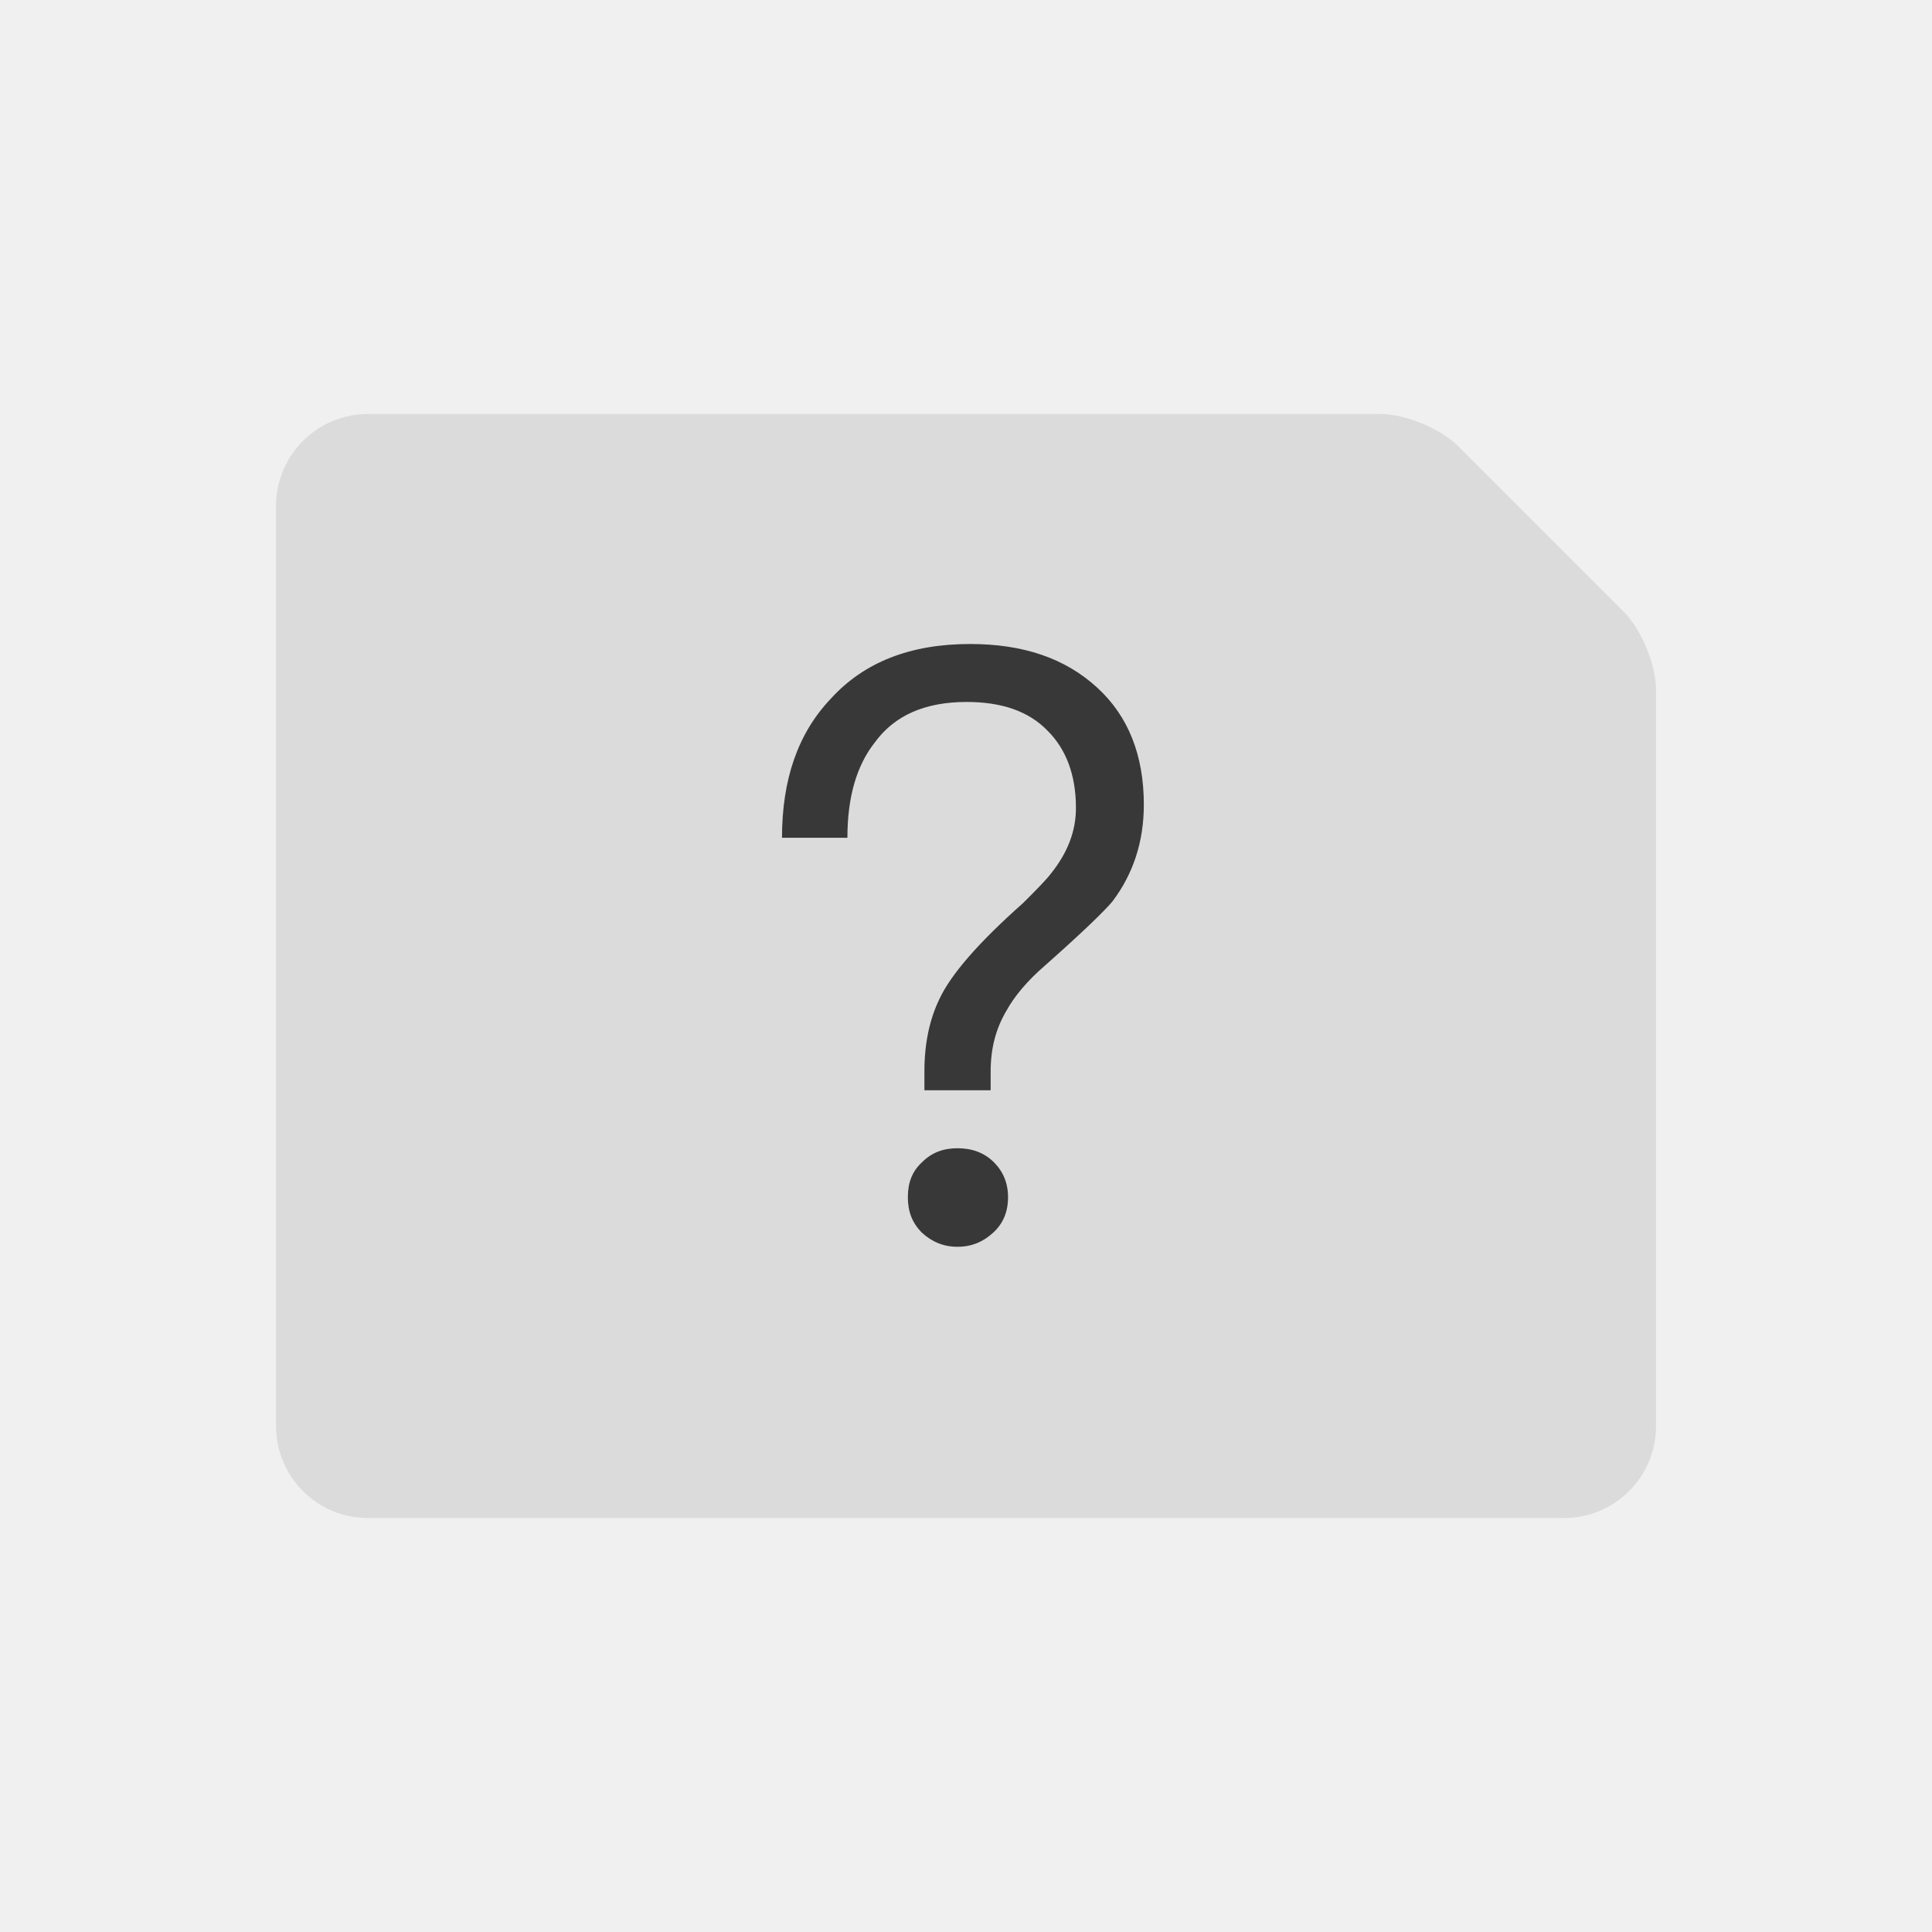
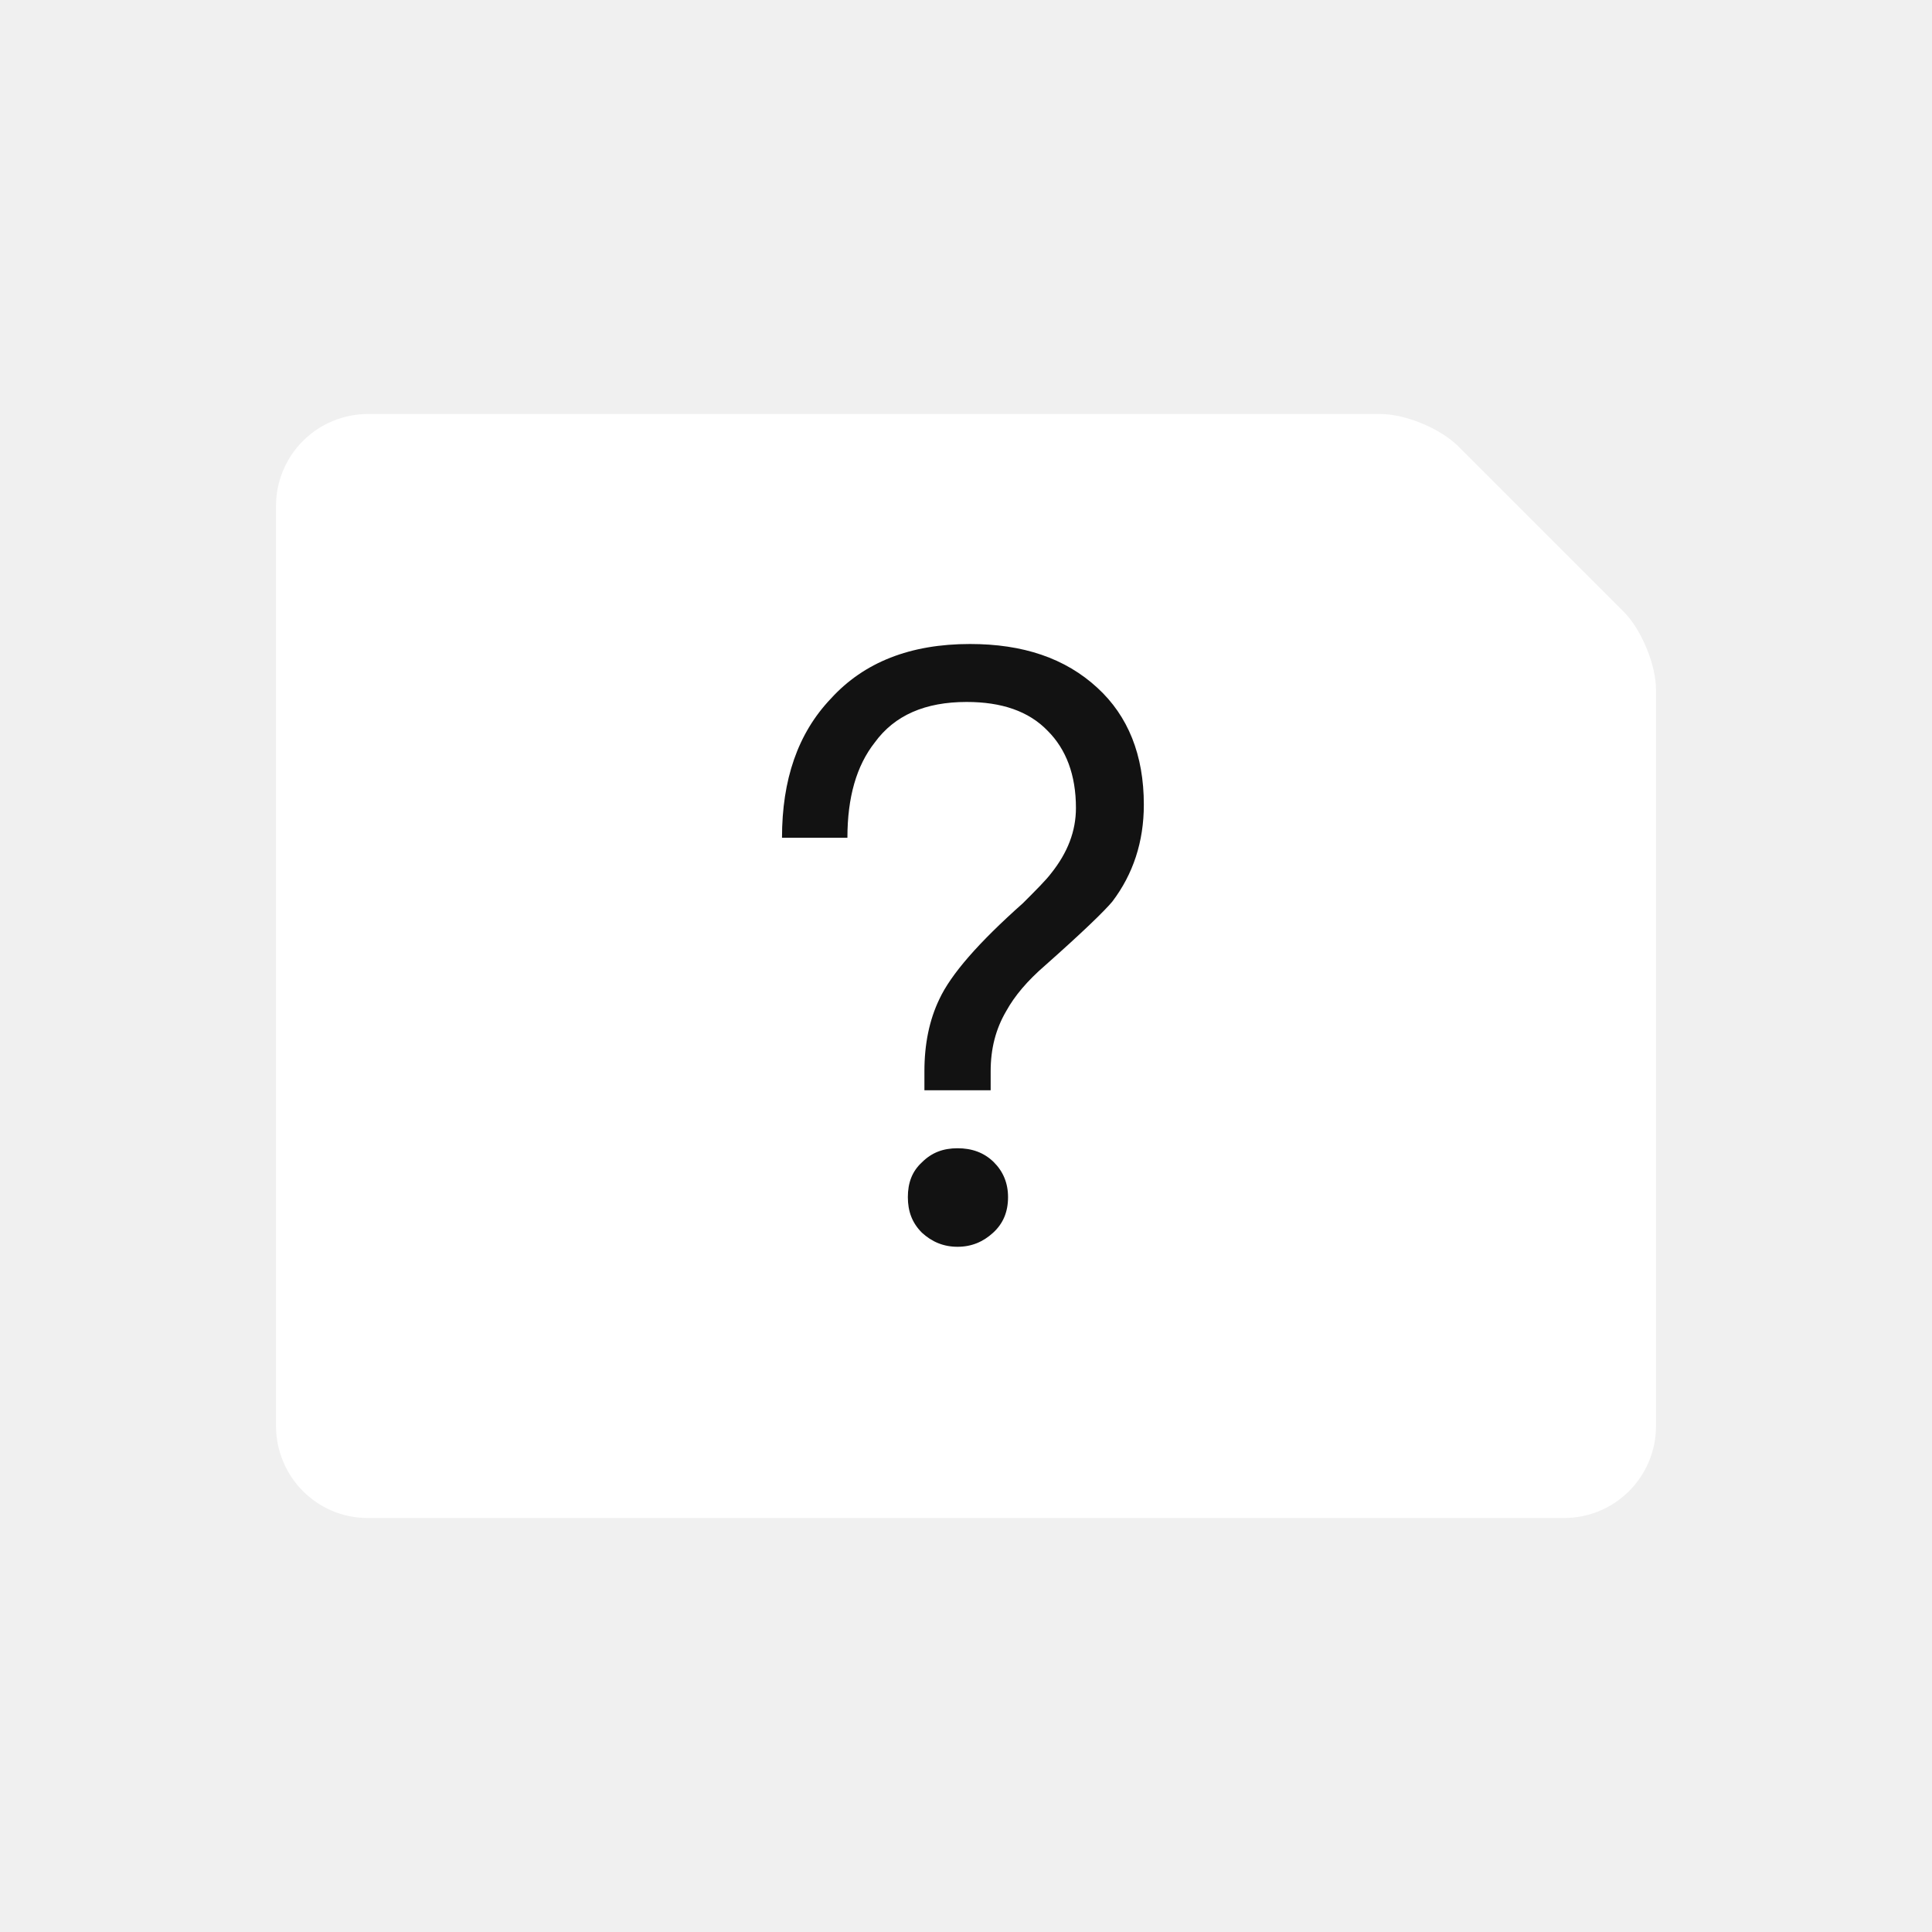
<svg xmlns="http://www.w3.org/2000/svg" viewBox="0 0 42 42">
  <g fill="none" fill-rule="evenodd">
-     <path d="M6 11.005A2 2 0 0 1 8.004 9h22c.55 0 1.309.313 1.702.706l3.588 3.588c.39.39.706 1.157.706 1.7v16.009A1.998 1.998 0 0 1 34.008 33H7.992C6.892 33 6 32.103 6 30.995v-19.99z" fill="#DBDBDB" />
-     <path d="M21.086 14c-1.296 0-2.304.396-3.024 1.188-.72.756-1.062 1.764-1.062 3.024h1.422c0-.882.198-1.566.594-2.07.432-.594 1.098-.882 1.998-.882.756 0 1.35.198 1.764.63.396.396.612.954.612 1.674 0 .504-.18.972-.54 1.422-.108.144-.324.36-.612.648-.972.864-1.566 1.548-1.818 2.088-.216.45-.324.972-.324 1.566v.414h1.44v-.414c0-.486.108-.918.342-1.314.18-.324.45-.648.846-.99.792-.702 1.278-1.17 1.458-1.386.45-.594.684-1.296.684-2.106 0-1.08-.342-1.926-1.008-2.538-.702-.648-1.62-.954-2.772-.954zm-.27 10.962c-.306 0-.558.09-.774.306-.216.198-.306.45-.306.756s.09.558.306.774c.216.198.468.306.774.306s.558-.108.774-.306c.216-.198.324-.45.324-.774 0-.306-.108-.558-.306-.756-.216-.216-.486-.306-.792-.306z" fill="#383838" />
+     <path d="M6 11.005A2 2 0 0 1 8.004 9h22c.55 0 1.309.313 1.702.706l3.588 3.588c.39.39.706 1.157.706 1.7v16.009A1.998 1.998 0 0 1 34.008 33H7.992C6.892 33 6 32.103 6 30.995v-19.99z" fill="#FFF" />
+     <path d="M21.086 14c-1.296 0-2.304.396-3.024 1.188-.72.756-1.062 1.764-1.062 3.024h1.422c0-.882.198-1.566.594-2.07.432-.594 1.098-.882 1.998-.882.756 0 1.35.198 1.764.63.396.396.612.954.612 1.674 0 .504-.18.972-.54 1.422-.108.144-.324.36-.612.648-.972.864-1.566 1.548-1.818 2.088-.216.45-.324.972-.324 1.566v.414h1.44v-.414c0-.486.108-.918.342-1.314.18-.324.45-.648.846-.99.792-.702 1.278-1.17 1.458-1.386.45-.594.684-1.296.684-2.106 0-1.08-.342-1.926-1.008-2.538-.702-.648-1.62-.954-2.772-.954zm-.27 10.962c-.306 0-.558.09-.774.306-.216.198-.306.45-.306.756s.09.558.306.774c.216.198.468.306.774.306s.558-.108.774-.306c.216-.198.324-.45.324-.774 0-.306-.108-.558-.306-.756-.216-.216-.486-.306-.792-.306z" fill="#121212" />
  </g>
</svg>
